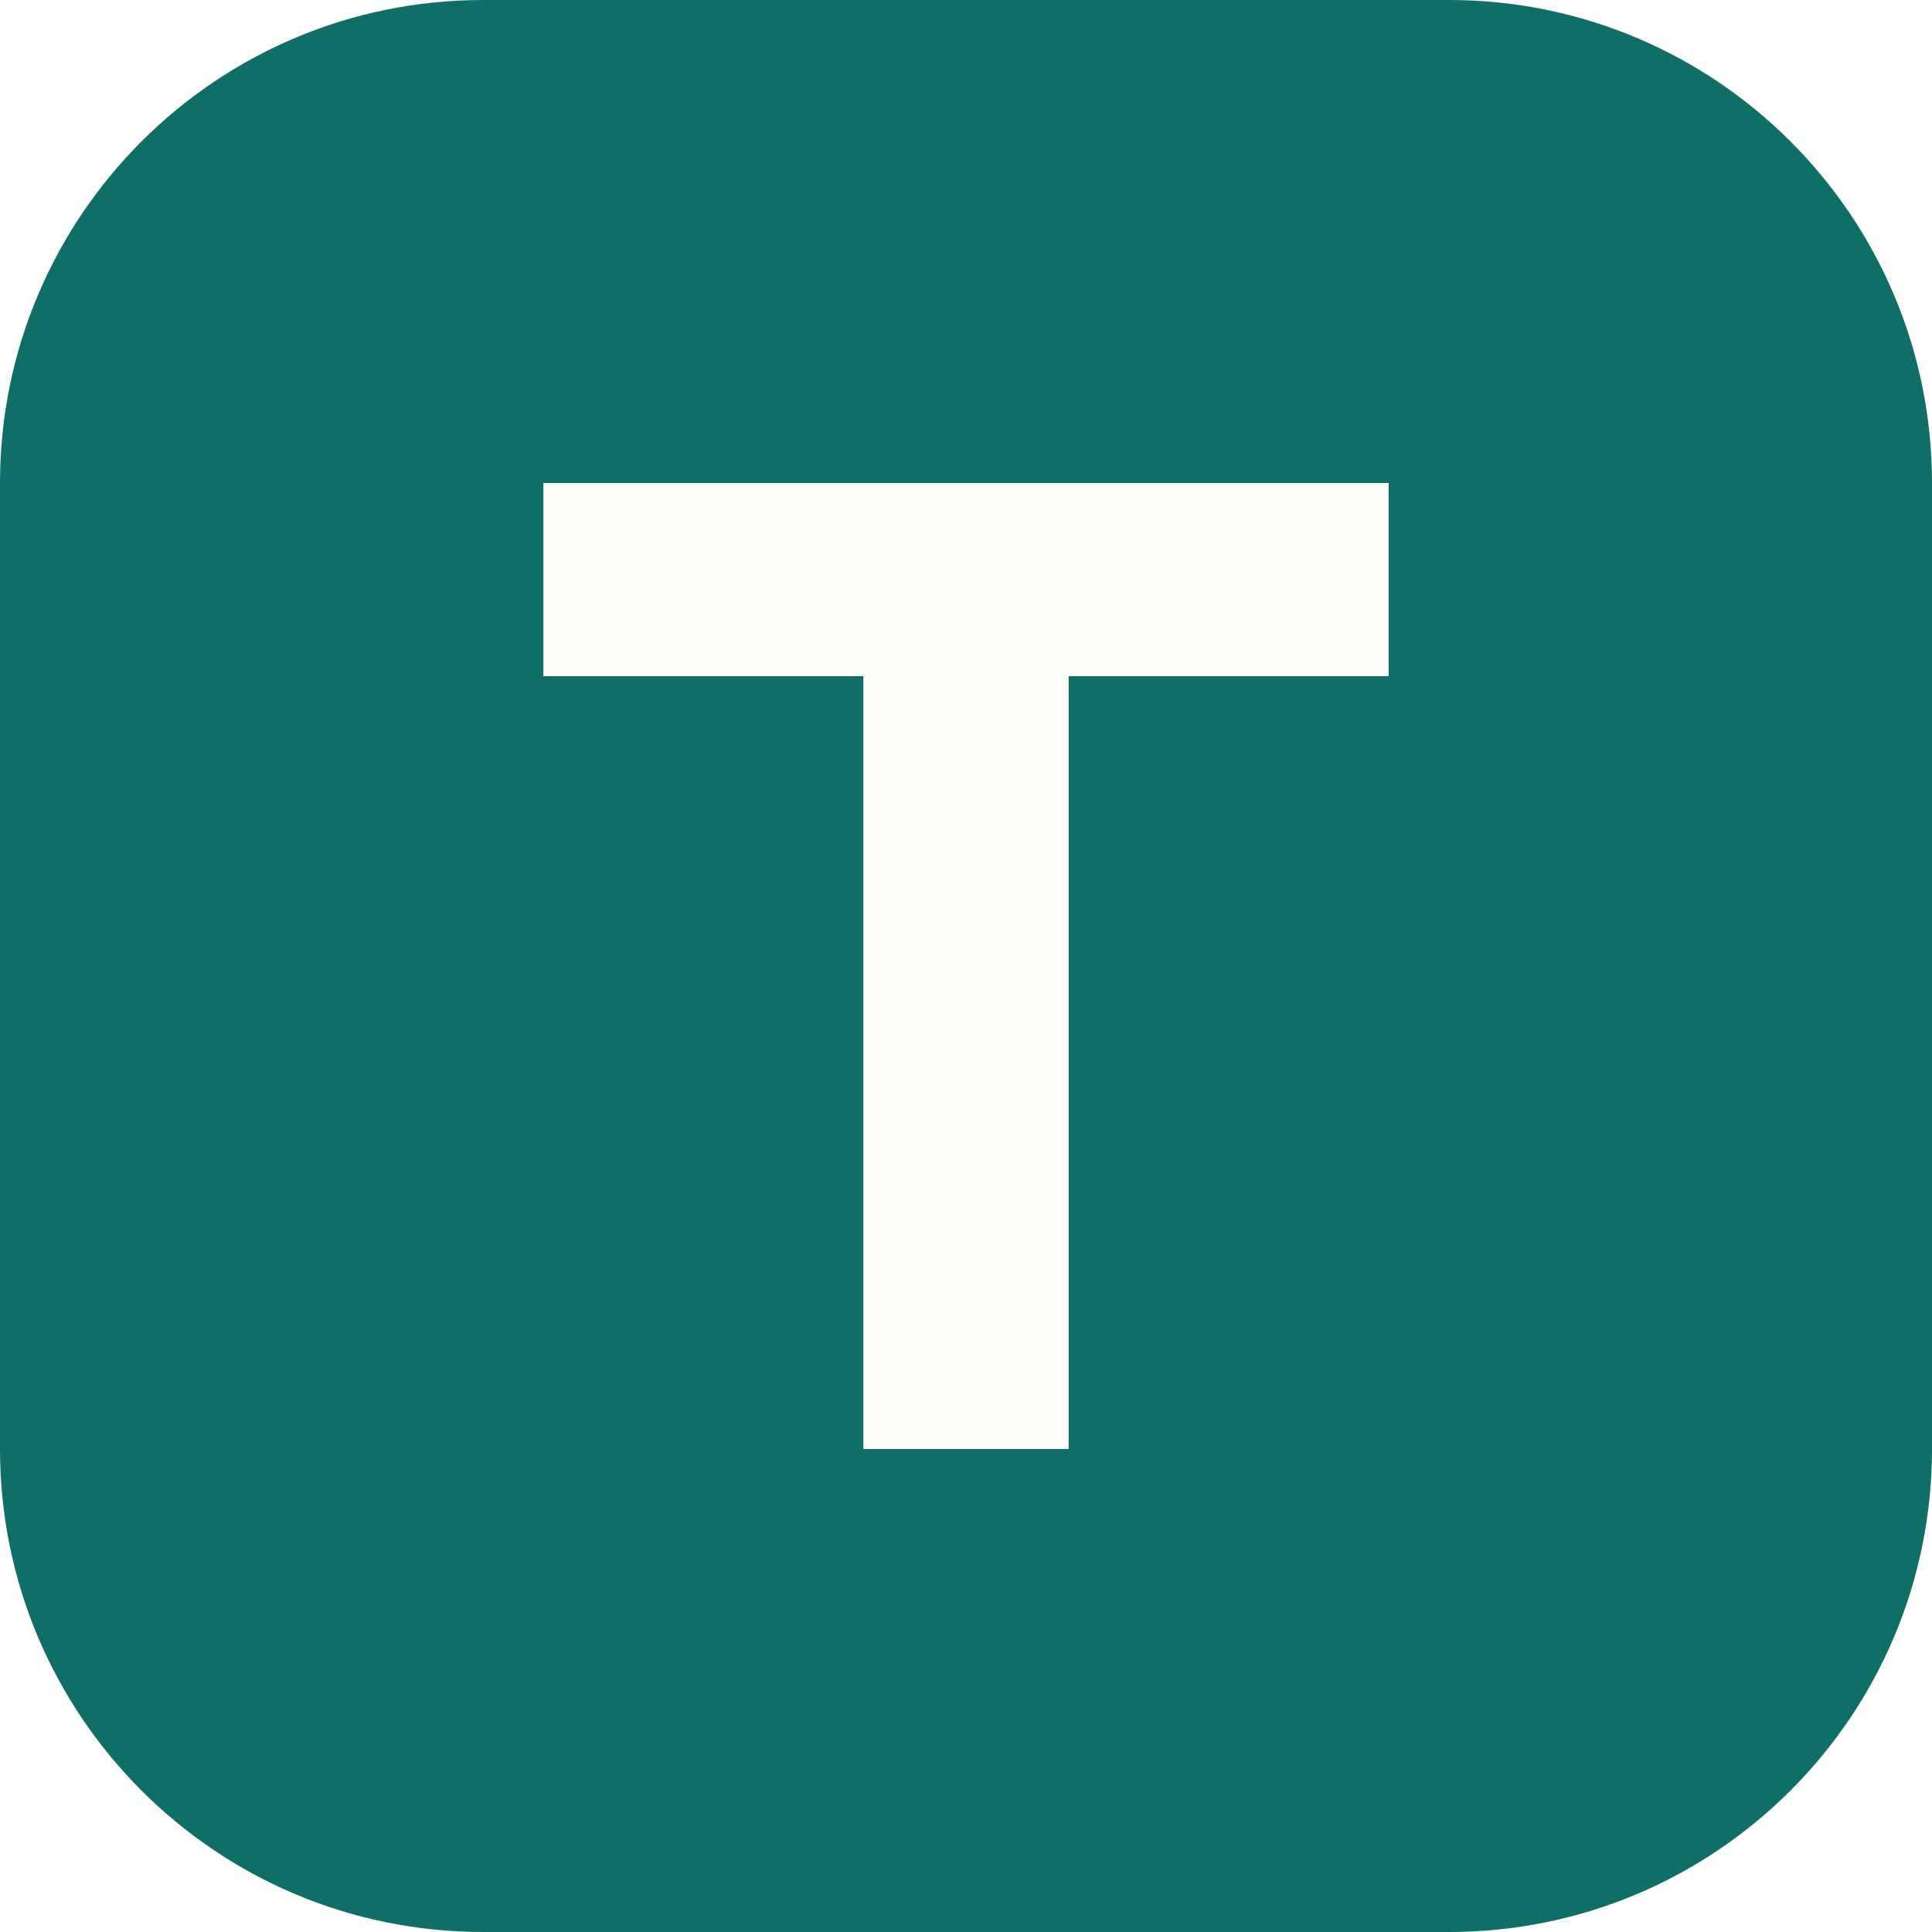
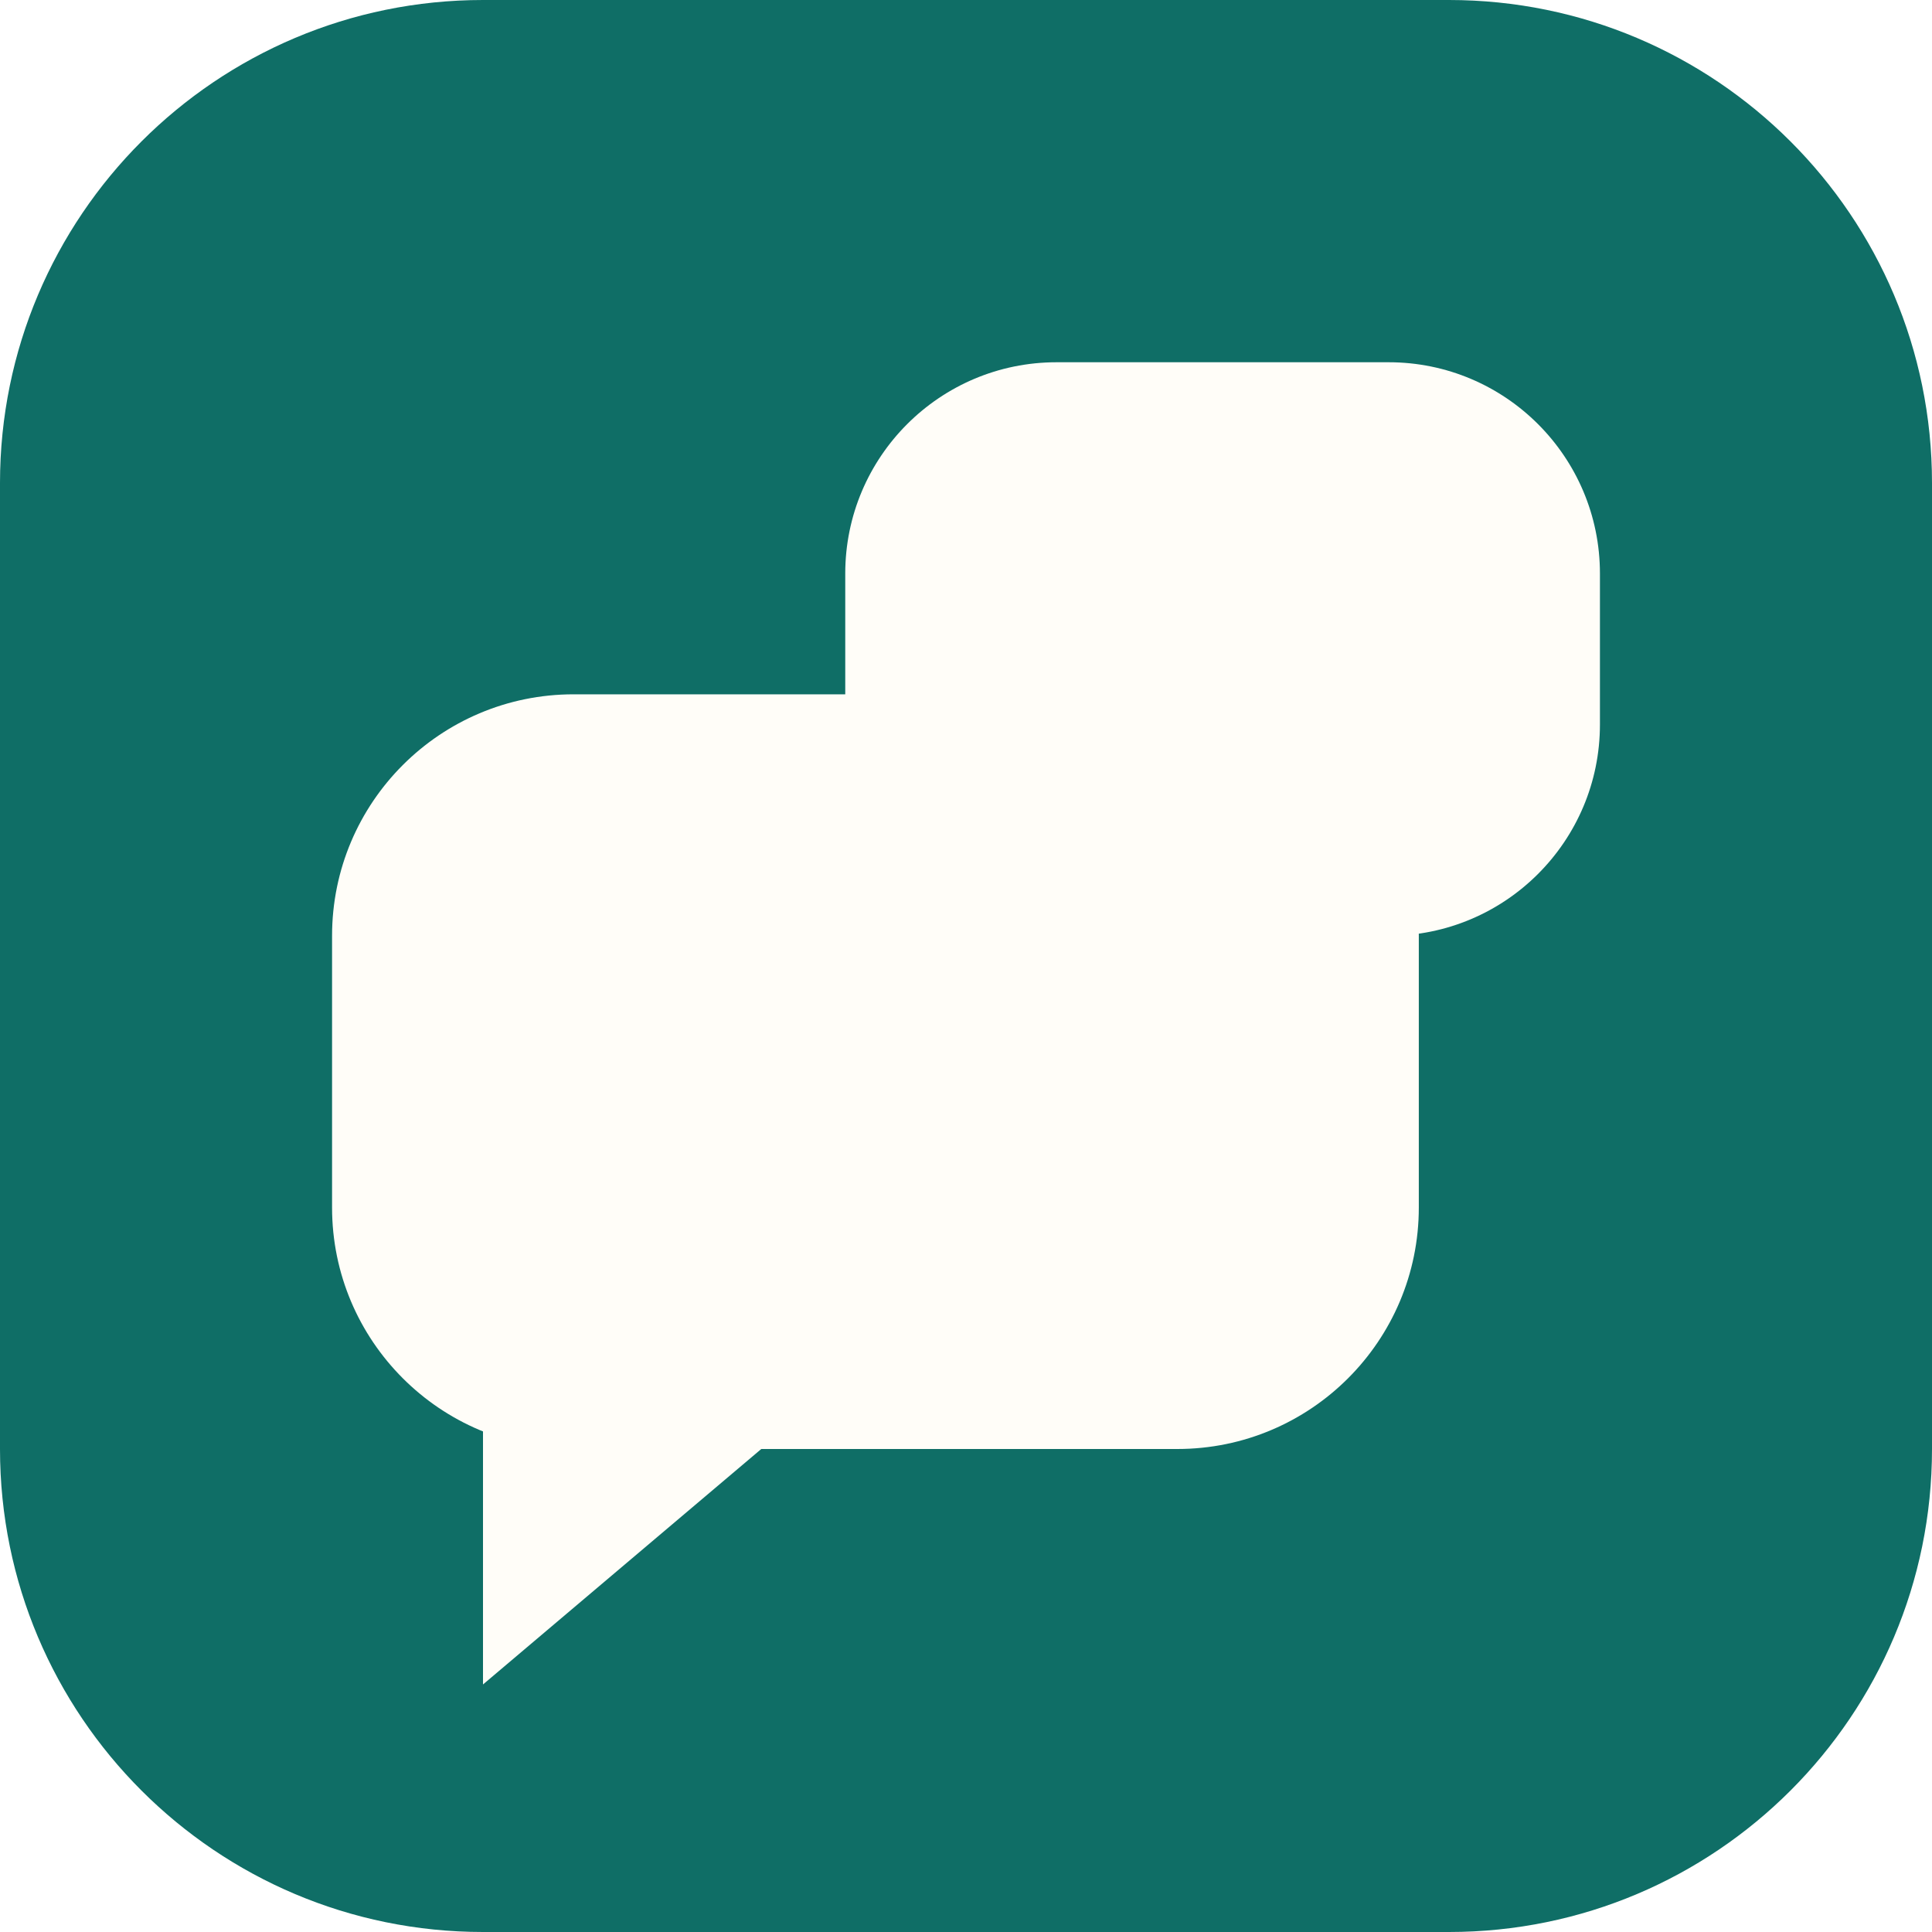
<svg xmlns="http://www.w3.org/2000/svg" viewBox="0 0 32 32" fill="none">
  <rect width="32" height="32" rx="8" fill="#0F6E66" />
-   <path fill="#FFFDF8" d="M9 8h14v3.2h-5.3V24h-3.4V11.2H9V8Z" />
+   <rect x="14" y="6" width="12.5" height="9.5" rx="3.5" fill="#FFFDF8" />
+   <rect x="5.5" y="11.5" width="18" height="12.5" rx="4" fill="#FFFDF8" />
+   <path fill="#FFFDF8" d="M8 23.5v4.4L13.2 23.5H8Z" />
</svg>
